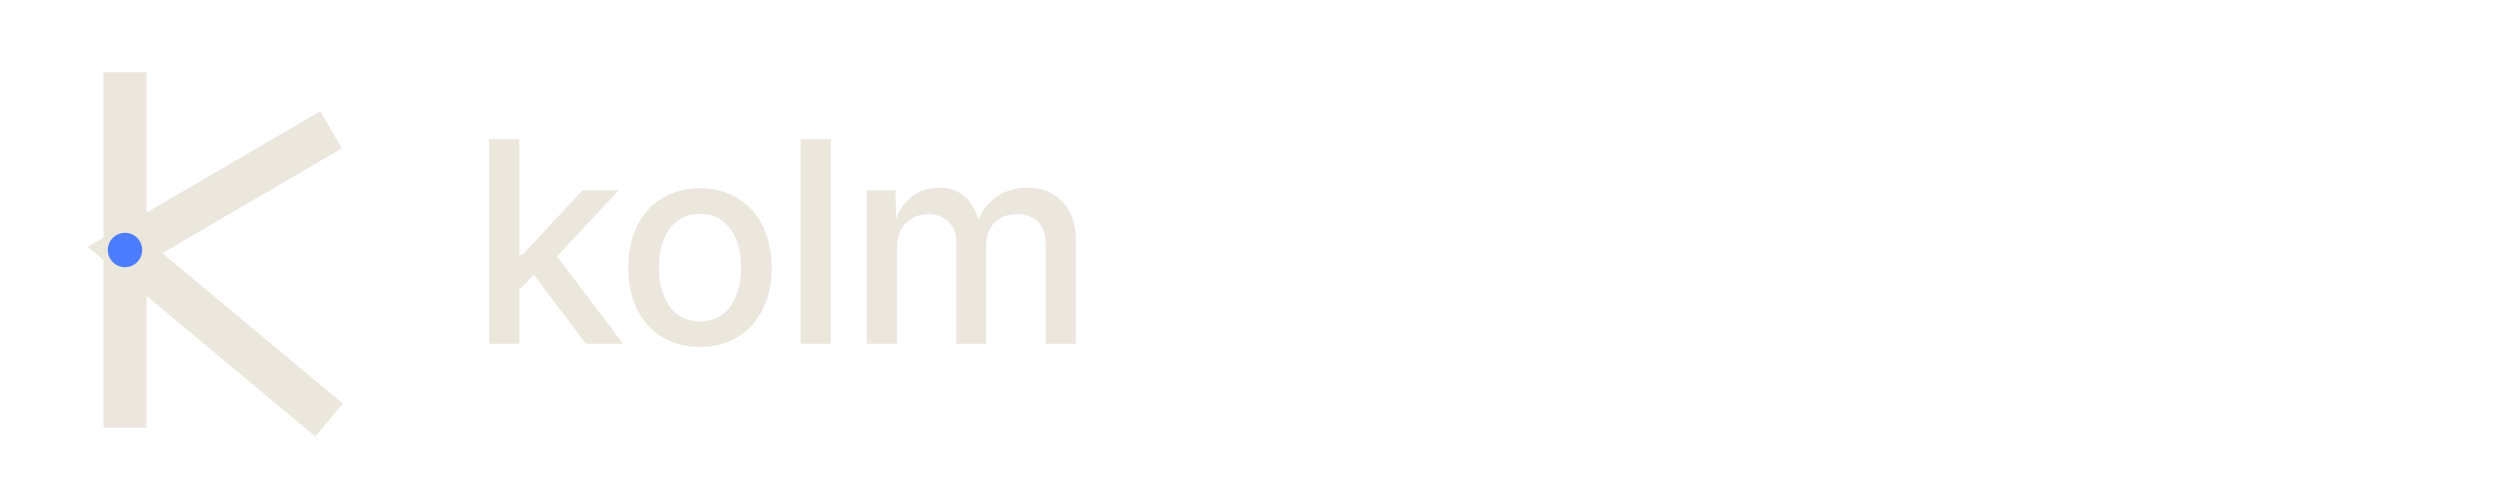
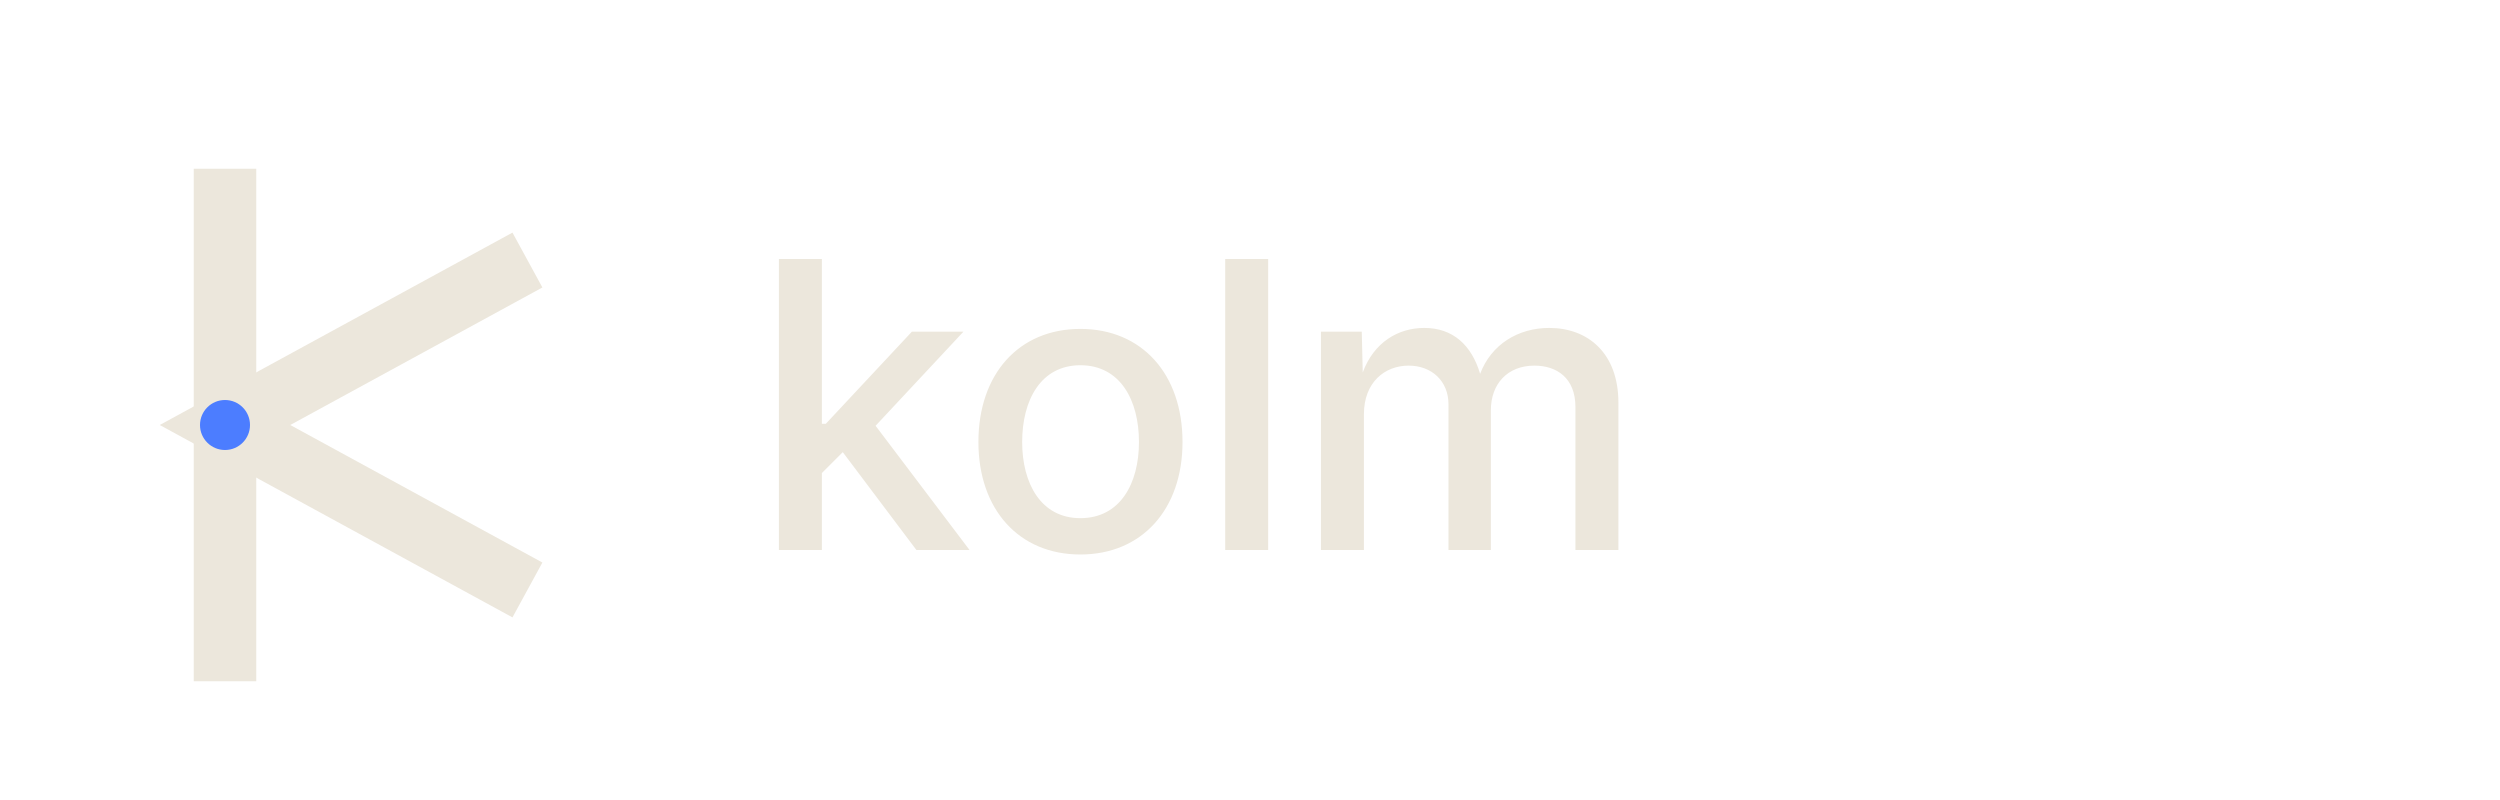
- <svg xmlns="http://www.w3.org/2000/svg" viewBox="0 0 320 64" role="img" aria-label="kolm">
-   <g fill="none" stroke="#ece7dc" stroke-width="5.5" stroke-linecap="square" stroke-linejoin="miter">
-     <path d="M16 12 L16 52" />
-     <path d="M40 18 L16 32 L40 52" />
+ <svg xmlns="http://www.w3.org/2000/svg" viewBox="0 0 200 64" role="img" aria-label="kolm">
+   <g fill="none" stroke="#ece7dc" stroke-width="5" stroke-linecap="square" stroke-linejoin="miter">
+     <path d="M18 16 L18 52" />
+     <path d="M40 22 L18 34 L40 46" />
  </g>
-   <circle cx="16" cy="32" r="2.2" fill="#4c7dff" />
-   <text x="60" y="44" font-family="-apple-system, 'SF Pro Display', 'Inter', 'Segoe UI', system-ui, sans-serif" font-size="36" font-weight="540" letter-spacing="-0.6" fill="#ece7dc">kolm</text>
+   <circle cx="18" cy="34" r="2" fill="#4c7dff" />
+   <text x="60" y="44" font-family="-apple-system,BlinkMacSystemFont,'SF Pro Display','Inter','Segoe UI',system-ui,sans-serif" font-size="32" font-weight="540" letter-spacing="-0.4" fill="#ece7dc">kolm</text>
</svg>
